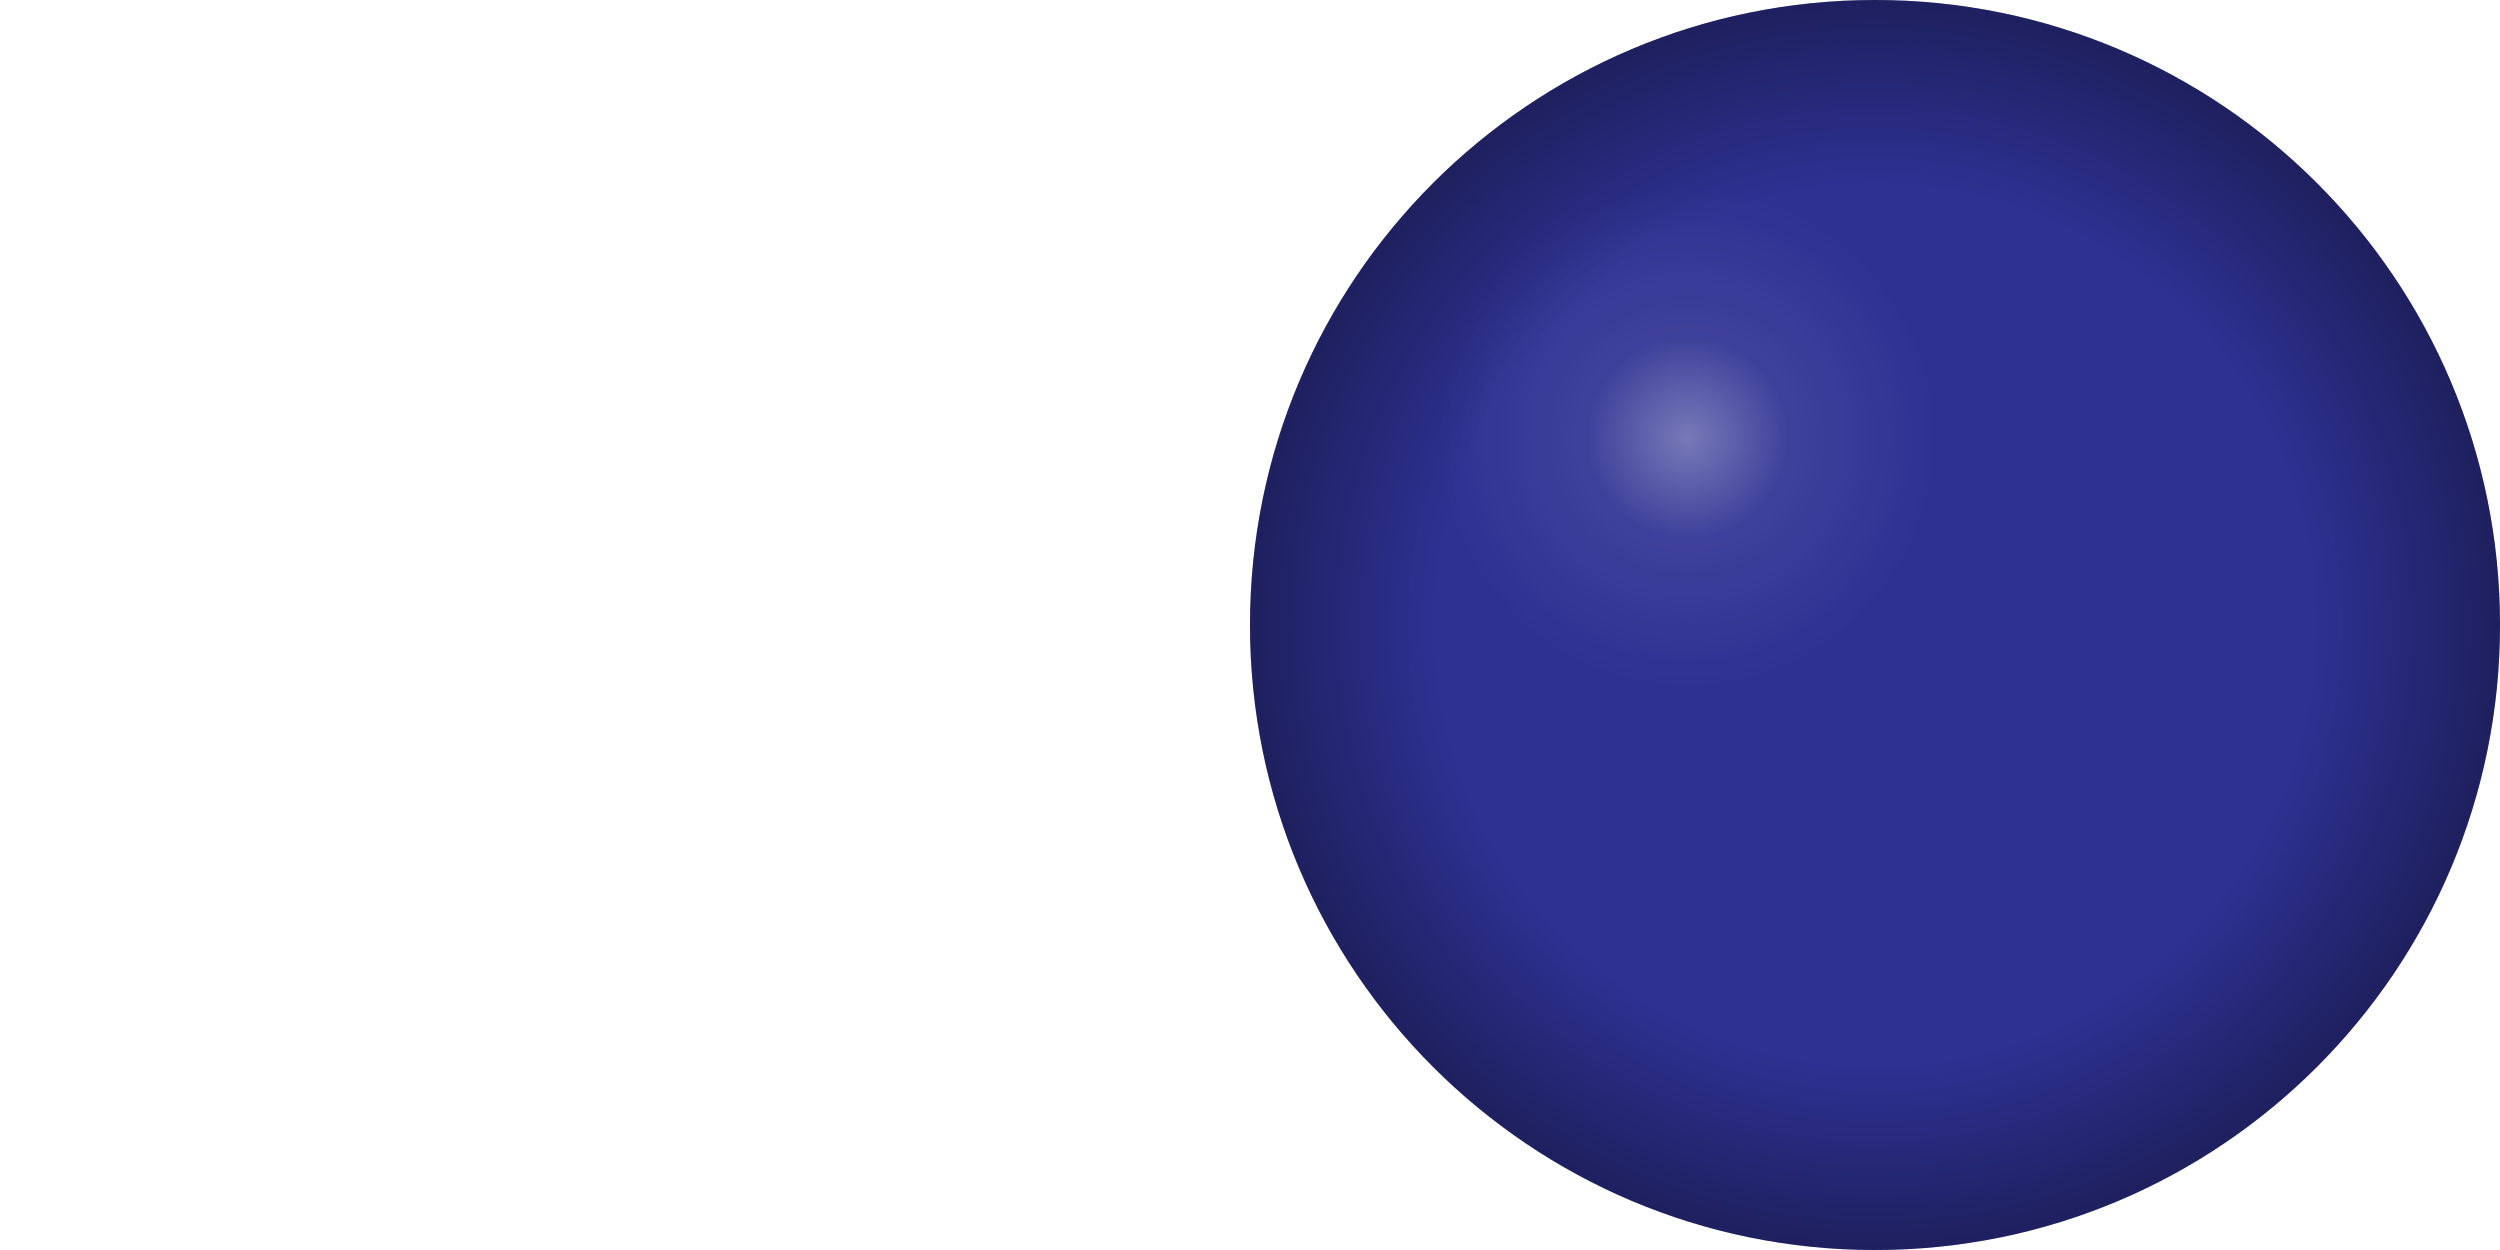
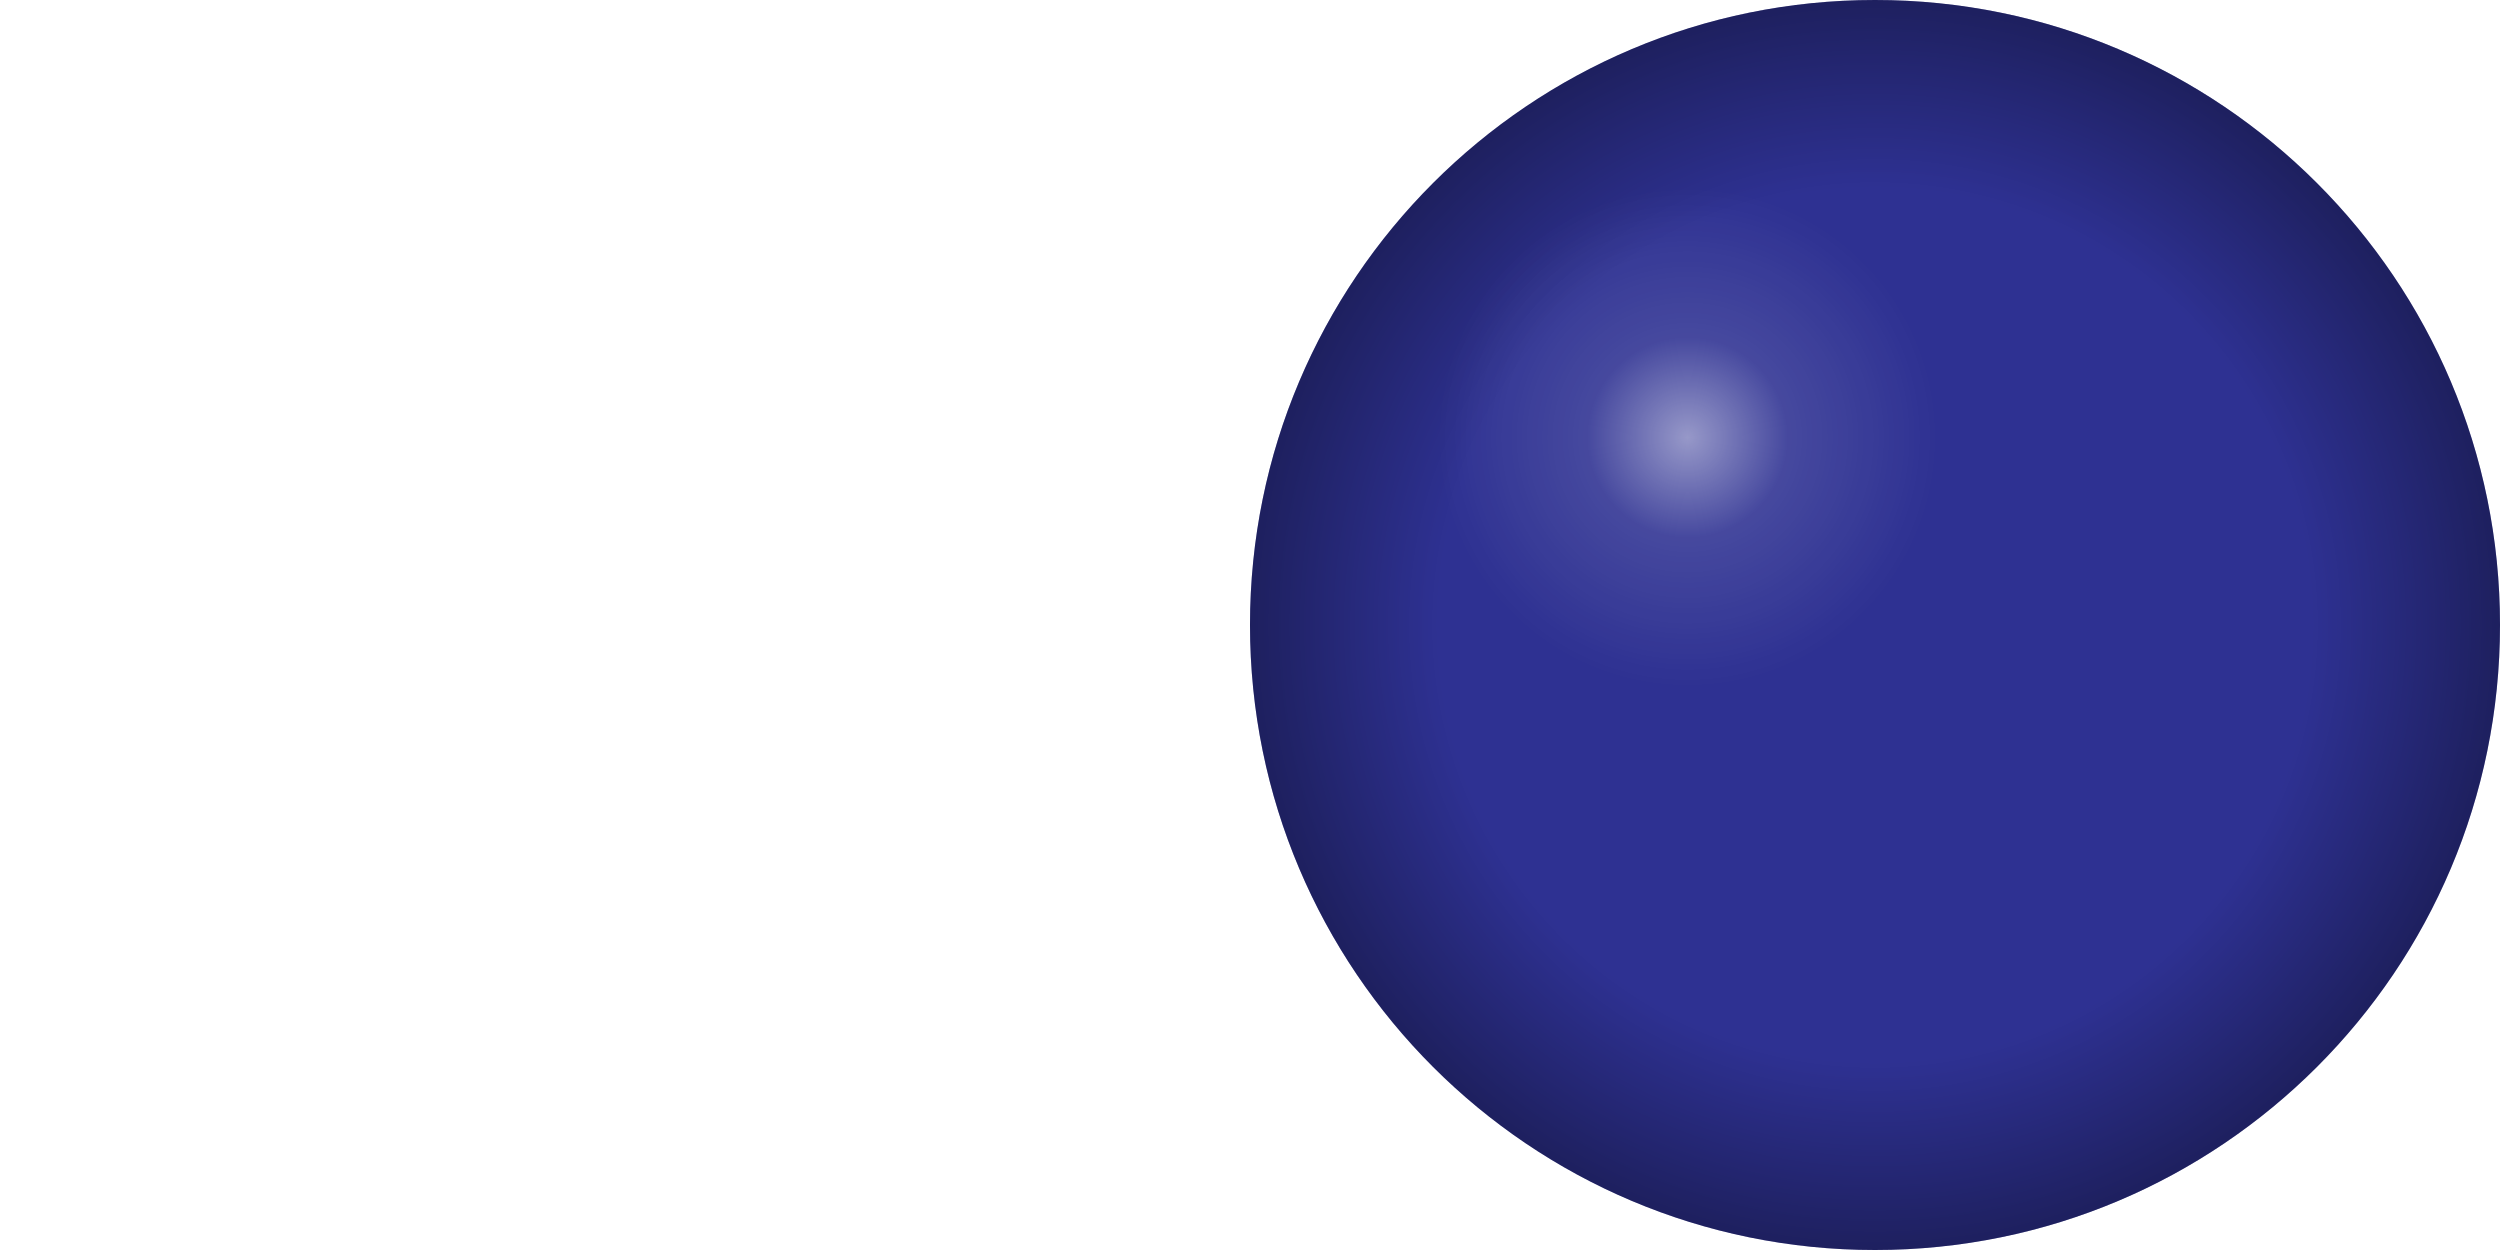
<svg xmlns="http://www.w3.org/2000/svg" viewBox="0 0 600 300">
  <defs>
    <radialGradient id="cb-edge" cx="450" cy="150" r="150" gradientUnits="userSpaceOnUse">
      <stop offset="0.7" stop-color="#000" stop-opacity="0" />
      <stop offset="1" stop-color="#000" stop-opacity="0.35" />
    </radialGradient>
    <radialGradient id="cb-spec" cx="405" cy="105" r="60" gradientUnits="userSpaceOnUse">
-       <stop offset="0" stop-color="#fff" stop-opacity="0.35" />
-       <stop offset="0.4" stop-color="#fff" stop-opacity="0.08" />
+       <stop offset="0" stop-color="#fff" stop-opacity="0.5" />
+       <stop offset="0.4" stop-color="#fff" stop-opacity="0.115" />
      <stop offset="1" stop-color="#fff" stop-opacity="0" />
    </radialGradient>
  </defs>
  <circle cx="150" cy="150" r="150" fill="none" />
  <circle cx="450" cy="150" r="150" fill="#2E3192" />
  <circle cx="450" cy="150" r="150" fill="url(#cb-edge)" />
  <circle cx="450" cy="150" r="150" fill="url(#cb-spec)" />
</svg>
